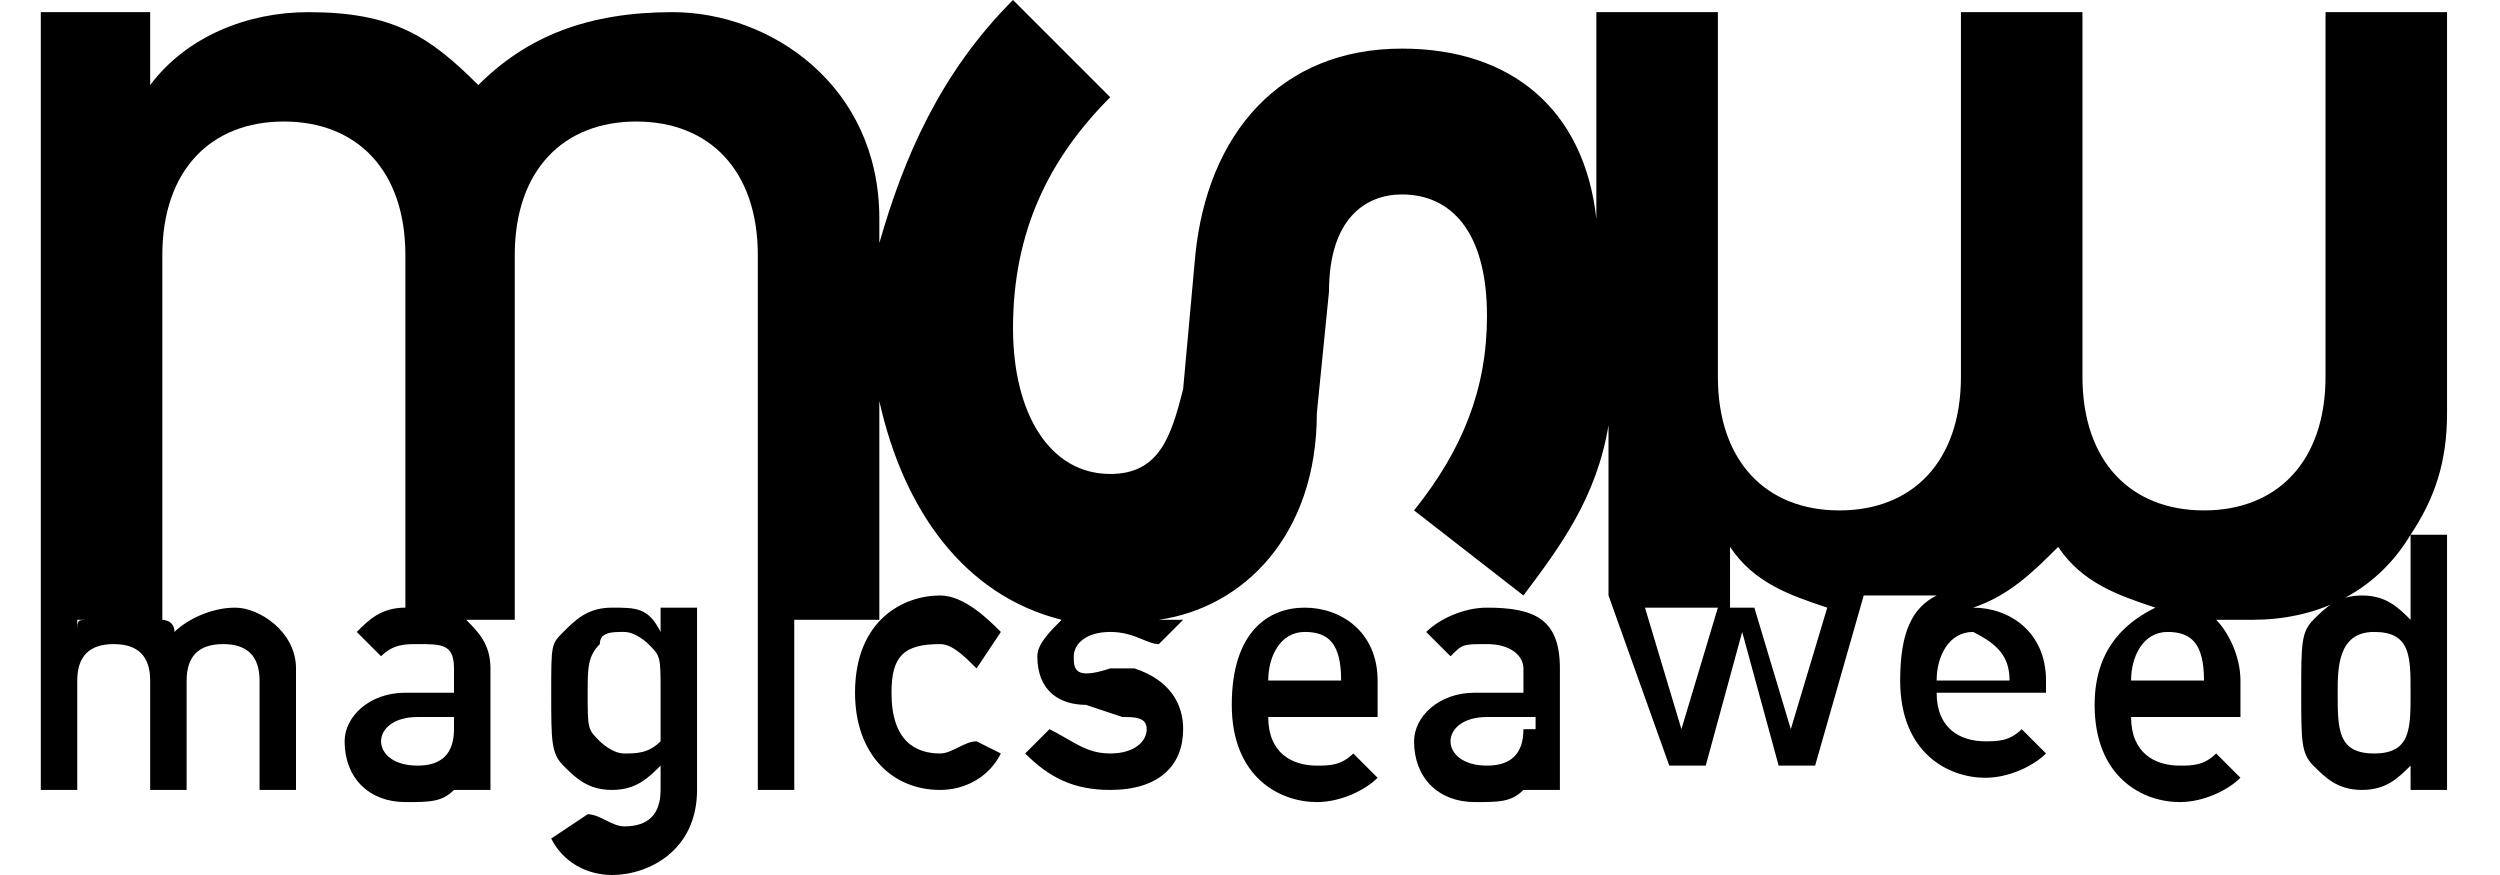
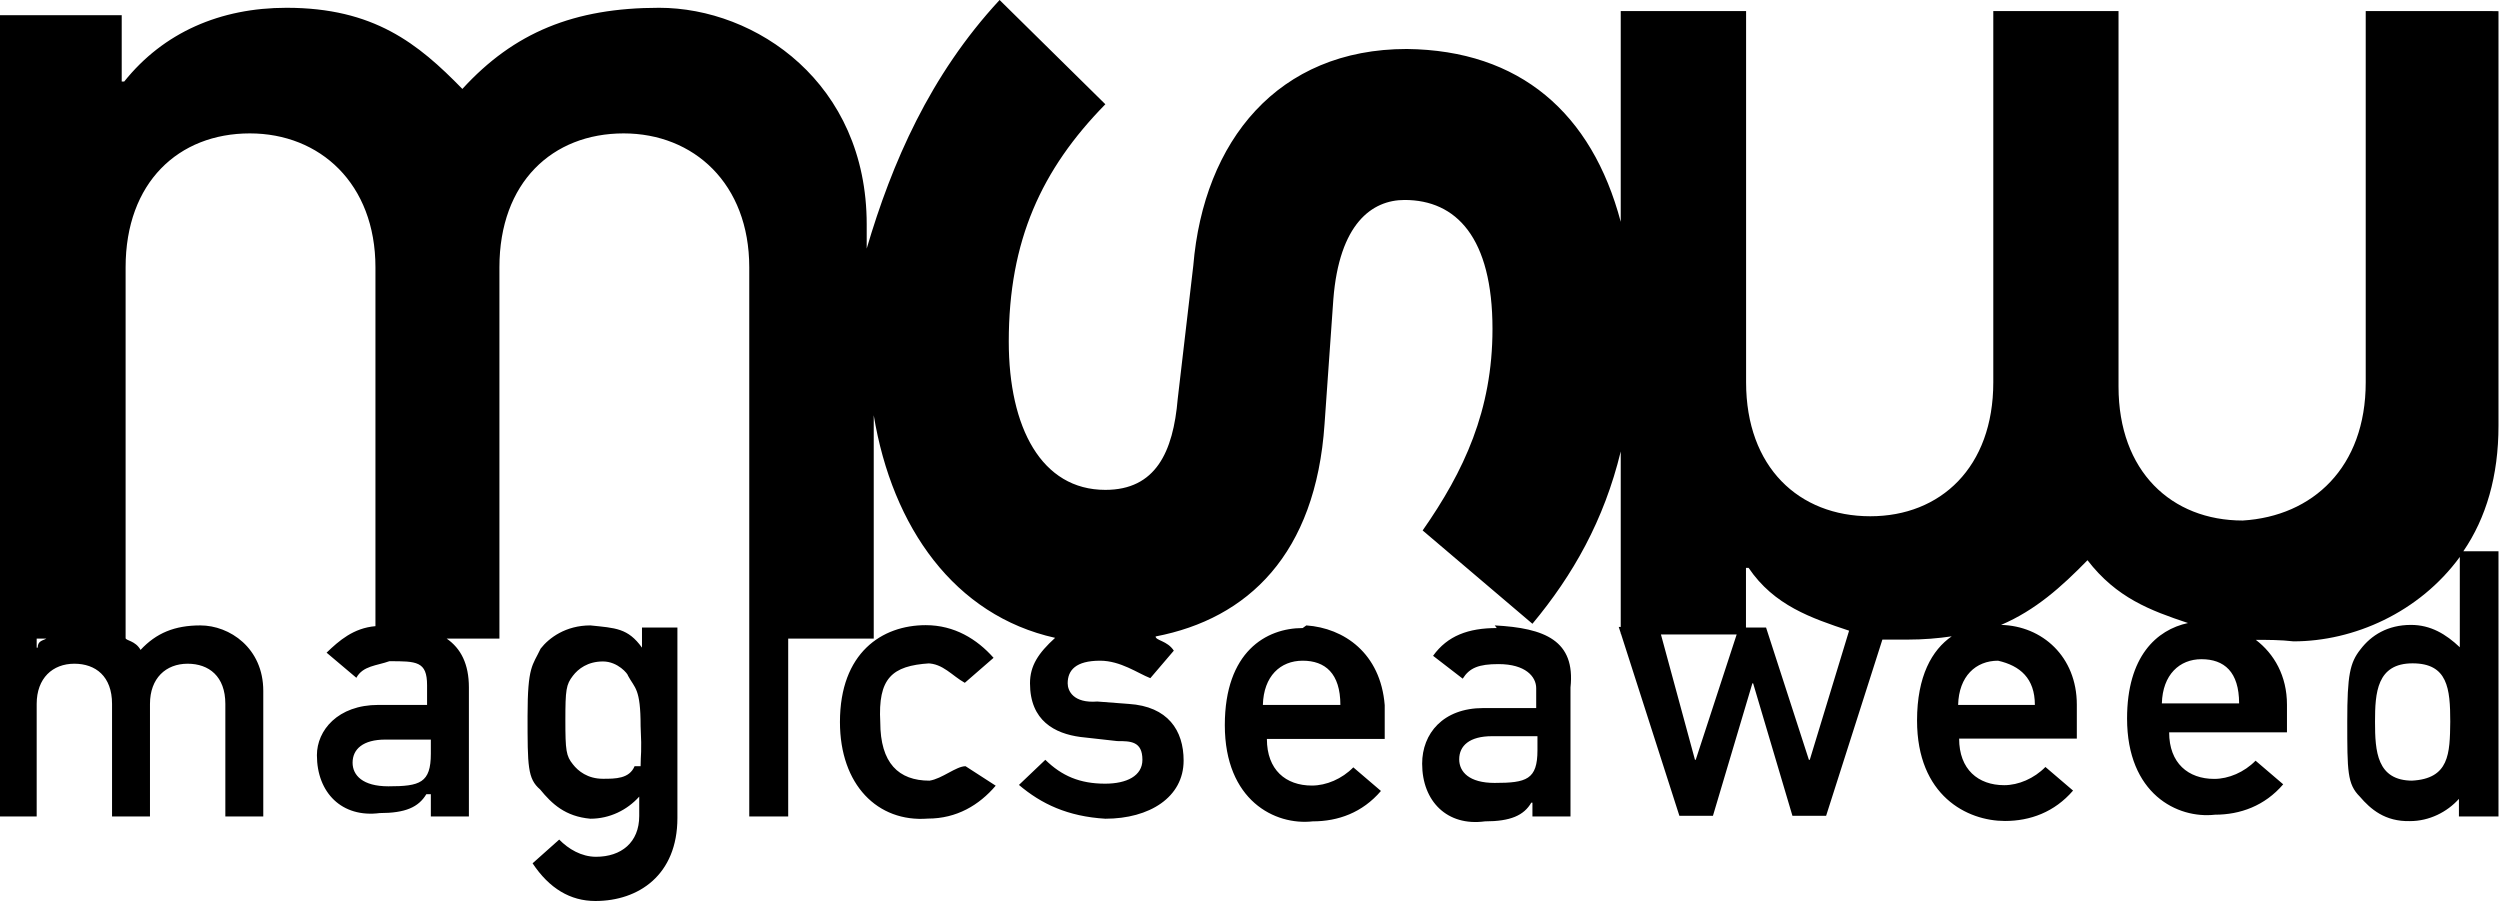
- <svg xmlns="http://www.w3.org/2000/svg" width="20" height="7" viewBox="0 0 19.9 7.2">
-   <path d="M5.1 5.2C5 5 4.9 5 4.7 5c-0.2 0-0.3 0.1-0.4 0.2C4.2 5.3 4.2 5.3 4.2 5.7c0 0.4 0 0.5 0.1 0.6C4.4 6.4 4.5 6.5 4.7 6.5c0.2 0 0.3-0.1 0.4-0.2v0.2c0 0.2-0.1 0.3-0.3 0.3 -0.1 0-0.2-0.1-0.3-0.1L4.2 6.9c0.1 0.2 0.3 0.3 0.5 0.3 0.3 0 0.7-0.2 0.7-0.7V5H5.1V5.2zM5.1 6.1C5 6.2 4.9 6.2 4.8 6.2c-0.1 0-0.2-0.1-0.2-0.1 -0.1-0.1-0.1-0.1-0.1-0.4 0-0.2 0-0.3 0.1-0.4 0-0.1 0.1-0.1 0.2-0.1 0.1 0 0.2 0.1 0.2 0.1 0.1 0.1 0.1 0.1 0.1 0.4C5.1 6 5.1 6 5.1 6.1zM7.4 5.3c0.1 0 0.2 0.1 0.3 0.2L7.9 5.2c-0.1-0.1-0.3-0.3-0.5-0.3 -0.3 0-0.7 0.2-0.7 0.8 0 0.5 0.3 0.8 0.7 0.8 0.2 0 0.4-0.1 0.5-0.3L7.7 6.1C7.6 6.1 7.5 6.2 7.4 6.2c-0.2 0-0.4-0.1-0.4-0.5C7 5.4 7.1 5.3 7.4 5.3zM10.4 5c-0.3 0-0.6 0.2-0.6 0.8 0 0.6 0.4 0.8 0.7 0.8 0.2 0 0.4-0.1 0.5-0.2l-0.2-0.2c-0.1 0.1-0.2 0.1-0.3 0.1 -0.2 0-0.4-0.1-0.4-0.4h0.9V5.6C11 5.2 10.7 5 10.4 5zM10.1 5.6c0-0.2 0.1-0.4 0.3-0.4 0.2 0 0.3 0.1 0.3 0.4H10.1zM11.9 5c-0.2 0-0.4 0.1-0.5 0.2l0.2 0.2c0.1-0.1 0.1-0.1 0.3-0.1 0.2 0 0.3 0.1 0.3 0.2v0.2h-0.4c-0.3 0-0.5 0.2-0.5 0.4 0 0.3 0.2 0.5 0.5 0.5 0.2 0 0.3 0 0.4-0.1h0V6.5h0.3V5.5C12.5 5.1 12.3 5 11.9 5zM12.2 6c0 0.2-0.1 0.3-0.3 0.3 -0.2 0-0.3-0.1-0.3-0.2 0-0.1 0.1-0.2 0.3-0.2h0.4V6zM19.8 0.1h-1v3c0 0.7-0.4 1.1-1 1.1 -0.6 0-1-0.4-1-1.1V0.1h-1v3c0 0.7-0.4 1.1-1 1.1 -0.6 0-1-0.4-1-1.1V0.1h-1v1.7C12.7 0.9 12.1 0.4 11.2 0.4c-1 0-1.6 0.7-1.7 1.7L9.4 3.2C9.3 3.6 9.2 3.9 8.8 3.9c-0.5 0-0.8-0.5-0.8-1.2 0-0.8 0.3-1.4 0.8-1.9L8 0C7.4 0.6 7.1 1.3 6.9 2V1.8c0-1.1-0.9-1.7-1.7-1.7 -0.7 0-1.2 0.2-1.6 0.6 -0.4-0.4-0.7-0.6-1.4-0.6 -0.5 0-1 0.2-1.3 0.6h0V0.1H0v4.9l0 0V6.5h0.3V5.6c0-0.2 0.1-0.3 0.3-0.3 0.2 0 0.3 0.1 0.3 0.3V6.5h0.3V5.6c0-0.2 0.1-0.3 0.3-0.3 0.2 0 0.3 0.1 0.3 0.3V6.5h0.3v-1c0-0.3-0.3-0.5-0.5-0.5 -0.2 0-0.4 0.1-0.5 0.2C1.1 5.1 1 5.1 1 5.1V2.1c0-0.7 0.4-1.1 1-1.1 0.6 0 1 0.4 1 1.1v2.9C2.8 5 2.7 5.1 2.6 5.2l0.2 0.2C2.9 5.3 3 5.3 3.1 5.3c0.2 0 0.3 0 0.3 0.2v0.2H3c-0.3 0-0.5 0.2-0.5 0.4 0 0.3 0.2 0.5 0.5 0.5 0.2 0 0.3 0 0.4-0.1H3.4V6.5h0.3V5.5c0-0.2-0.1-0.3-0.2-0.4h0.4V2.1c0-0.7 0.4-1.1 1-1.1 0.6 0 1 0.4 1 1.1v3l0 0V6.5h0.3V5.1h0.7V3.3C7.1 4.2 7.6 4.9 8.4 5.1 8.3 5.2 8.2 5.3 8.2 5.4c0 0.3 0.2 0.4 0.4 0.4L8.9 5.9c0.1 0 0.2 0 0.2 0.1 0 0.1-0.1 0.2-0.3 0.2 -0.2 0-0.3-0.1-0.5-0.2l-0.2 0.2C8.3 6.4 8.5 6.5 8.8 6.5c0.4 0 0.6-0.2 0.6-0.5 0-0.2-0.1-0.4-0.4-0.5l-0.2 0C8.5 5.6 8.5 5.5 8.5 5.4c0-0.1 0.1-0.2 0.3-0.2 0.2 0 0.3 0.1 0.4 0.1l0.2-0.2C9.3 5.1 9.2 5.1 9.2 5.1c0.7-0.1 1.3-0.7 1.3-1.7l0.1-1c0-0.6 0.3-0.8 0.6-0.8 0.4 0 0.7 0.3 0.7 1 0 0.6-0.2 1.1-0.6 1.6l0.9 0.7c0.3-0.4 0.6-0.8 0.7-1.4v1.4h0l0 0v0h0l0.5 1.4h0.3l0.3-1.1h0l0.3 1.1h0.3l0.4-1.4c0.1 0 0.1 0 0.2 0 0.1 0 0.2 0 0.4 0 -0.2 0.1-0.3 0.3-0.3 0.7 0 0.6 0.4 0.8 0.7 0.8 0.2 0 0.4-0.1 0.5-0.2l-0.2-0.2c-0.1 0.1-0.2 0.1-0.3 0.1 -0.2 0-0.4-0.1-0.4-0.4h0.9V5.6c0-0.4-0.3-0.6-0.6-0.6 0.3-0.1 0.5-0.3 0.7-0.5 0.2 0.3 0.5 0.4 0.8 0.5 -0.2 0.1-0.5 0.3-0.5 0.8 0 0.6 0.4 0.8 0.7 0.8 0.2 0 0.4-0.1 0.5-0.2l-0.2-0.2c-0.1 0.1-0.2 0.1-0.3 0.1 -0.2 0-0.4-0.1-0.4-0.4h0.9V5.6c0-0.2-0.1-0.4-0.2-0.5 0.1 0 0.2 0 0.3 0 0.5 0 1-0.2 1.3-0.7v0.7c-0.1-0.1-0.2-0.2-0.4-0.2 -0.2 0-0.3 0.1-0.4 0.2 -0.1 0.1-0.1 0.2-0.1 0.6 0 0.4 0 0.5 0.1 0.6 0.1 0.1 0.2 0.2 0.4 0.2 0.2 0 0.3-0.1 0.4-0.2V6.5h0.3V4.4h-0.3c0.2-0.3 0.3-0.6 0.3-1v-3.3L19.8 0.1 19.8 0.1zM0.3 5.2H0.3V5.1h0.1C0.3 5.1 0.3 5.1 0.3 5.2zM3.4 6c0 0.2-0.1 0.3-0.3 0.3 -0.2 0-0.3-0.1-0.3-0.2 0-0.1 0.1-0.2 0.3-0.2H3.4V6zM13.5 6h0l-0.3-1h0.6L13.5 6zM14.4 6h0L14.1 5h-0.2V4.5h0c0.2 0.3 0.5 0.4 0.8 0.5L14.4 6zM16.2 5.6h-0.6c0-0.2 0.1-0.4 0.3-0.4C16.1 5.3 16.2 5.4 16.2 5.6zM17.2 5.6c0-0.2 0.1-0.4 0.3-0.4 0.2 0 0.3 0.1 0.3 0.4H17.2zM19.2 6.2c-0.3 0-0.3-0.2-0.3-0.5 0-0.2 0-0.5 0.3-0.5 0.3 0 0.3 0.2 0.3 0.5C19.5 6 19.5 6.2 19.2 6.2z" />
+ <svg xmlns="http://www.w3.org/2000/svg" version="1.1" x="0px" y="0px" width="19.903px" height="7.178px" viewBox="0 0 19.903 7.178" enable-background="new 0 0 19.903 7.178" xml:space="preserve">
+   <path d="M5.111 5.156C4.999 5 4.9 5 4.7 4.979c-0.196 0-0.329 0.099-0.396 0.185C4.24 5.3 4.2 5.3 4.2 5.7 c0 0.4 0 0.5 0.1 0.585C4.394 6.4 4.5 6.5 4.7 6.518c0.154 0 0.293-0.069 0.389-0.176v0.154 c0 0.211-0.143 0.325-0.344 0.325c-0.116 0-0.22-0.062-0.293-0.137L4.24 6.873c0.133 0.2 0.3 0.3 0.5 0.3 c0.344 0 0.653-0.207 0.653-0.661V4.996H5.111V5.156z M5.052 6.1C5.01 6.2 4.9 6.2 4.8 6.2 c-0.122 0-0.198-0.062-0.239-0.115c-0.054-0.067-0.06-0.109-0.06-0.351c0-0.243 0.006-0.284 0.06-0.354 c0.042-0.055 0.118-0.114 0.239-0.114c0.119 0 0.2 0.1 0.2 0.114c0.054 0.1 0.1 0.1 0.1 0.4 C5.111 6 5.1 6 5.1 6.1z M7.381 5.281c0.125 0 0.2 0.1 0.3 0.155L7.91 5.237c-0.132-0.149-0.312-0.26-0.54-0.26 c-0.348 0-0.683 0.219-0.683 0.771c0 0.5 0.3 0.8 0.7 0.769c0.229 0 0.408-0.107 0.54-0.262L7.687 6.1 C7.612 6.1 7.5 6.2 7.4 6.215c-0.246 0-0.392-0.139-0.392-0.466C6.989 5.4 7.1 5.3 7.4 5.281z M10.371 5 c-0.291 0-0.62 0.189-0.62 0.773c0 0.6 0.4 0.8 0.7 0.766c0.202 0 0.395-0.069 0.543-0.242l-0.22-0.188 c-0.09 0.092-0.215 0.145-0.33 0.145c-0.208 0-0.358-0.125-0.358-0.371h0.938V5.614C10.991 5.2 10.7 5 10.4 4.979z M10.054 5.612c0.006-0.229 0.139-0.352 0.317-0.352c0.178 0 0.3 0.1 0.3 0.352H10.054z M11.916 5 c-0.226 0-0.392 0.061-0.507 0.221l0.236 0.182c0.054-0.086 0.127-0.116 0.285-0.116c0.215 0 0.3 0.1 0.3 0.192v0.158h-0.421 c-0.321 0-0.487 0.203-0.487 0.443c0 0.3 0.2 0.5 0.5 0.459c0.203 0 0.31-0.047 0.369-0.149h0.009V6.5h0.303V5.473 C12.543 5.1 12.3 5 11.9 4.979z M12.24 5.973c0 0.233-0.087 0.26-0.341 0.26c-0.203 0-0.282-0.088-0.282-0.188 c0-0.108 0.082-0.184 0.261-0.184h0.362V5.973z M19.817 0.088h-0.983v2.956c0 0.677-0.422 1.066-0.979 1.1 c-0.567 0-0.989-0.391-0.989-1.066V0.088h-0.997v2.956c0 0.677-0.42 1.066-0.979 1.066c-0.569 0-0.989-0.391-0.989-1.066V0.088 h-0.998v1.678C12.673 0.9 12.1 0.4 11.2 0.39c-1.027 0-1.617 0.732-1.7 1.725L9.376 3.176C9.34 3.6 9.2 3.9 8.8 3.9 c-0.509 0-0.769-0.496-0.769-1.181c0-0.803 0.26-1.37 0.769-1.889L7.958 0C7.402 0.6 7.1 1.3 6.9 1.979V1.786 c0-1.125-0.881-1.724-1.653-1.724c-0.676 0-1.155 0.196-1.566 0.646c-0.353-0.362-0.705-0.646-1.4-0.646 c-0.527 0-0.979 0.196-1.292 0.587h-0.02V0.121H0v4.874l0 0V6.5h0.292V5.604c0-0.205 0.127-0.32 0.3-0.32 c0.169 0 0.3 0.1 0.3 0.32V6.5h0.302V5.604c0-0.205 0.127-0.32 0.3-0.32c0.169 0 0.3 0.1 0.3 0.32V6.5h0.302v-1 c0-0.341-0.268-0.521-0.501-0.521c-0.205 0-0.351 0.061-0.476 0.195C1.078 5.1 1 5.1 1 5.08V2.128 c0-0.675 0.421-1.066 0.989-1.066c0.558 0 1 0.4 1 1.066v2.857C2.814 5 2.7 5.1 2.6 5.196l0.237 0.2 C2.889 5.3 3 5.3 3.1 5.264c0.216 0 0.3 0 0.3 0.191v0.157H3.012c-0.323 0-0.489 0.203-0.489 0.4 c0 0.3 0.2 0.5 0.5 0.461c0.205 0 0.309-0.047 0.371-0.15H3.43V6.5h0.303V5.473c0-0.187-0.064-0.311-0.177-0.389h0.42V2.128 c0-0.675 0.421-1.066 0.989-1.066c0.558 0 1 0.4 1 1.066v2.956l0 0V6.5h0.31V5.084h0.681V3.306 C7.104 4.2 7.6 4.9 8.4 5.078C8.266 5.2 8.2 5.3 8.2 5.44c0 0.3 0.2 0.4 0.4 0.427L8.895 5.9 c0.104 0 0.2 0 0.2 0.149c0 0.128-0.125 0.19-0.297 0.19c-0.202 0-0.345-0.062-0.476-0.19l-0.21 0.2 C8.29 6.4 8.5 6.5 8.8 6.518c0.35 0 0.623-0.17 0.623-0.463c0-0.24-0.125-0.431-0.437-0.451l-0.25-0.019 C8.545 5.6 8.5 5.5 8.5 5.44c0-0.104 0.064-0.18 0.258-0.18c0.163 0 0.3 0.1 0.4 0.139l0.187-0.219 C9.293 5.1 9.2 5.1 9.2 5.067c0.734-0.141 1.275-0.654 1.345-1.692l0.07-0.992c0.047-0.602 0.307-0.791 0.567-0.791 c0.412 0 0.7 0.3 0.7 1.027c0 0.648-0.227 1.133-0.556 1.604l0.874 0.743c0.322-0.387 0.57-0.823 0.703-1.372v1.397h-0.016 l0.016 0.049v0.006h0.002l0.465 1.449h0.267l0.314-1.055h0.006l0.313 1.055h0.268l0.448-1.403c0.074 0 0.1 0 0.2 0 c0.127 0 0.244-0.01 0.352-0.026c-0.157 0.108-0.276 0.317-0.276 0.67c0 0.6 0.4 0.8 0.7 0.8 c0.2 0 0.394-0.07 0.542-0.242l-0.22-0.188c-0.09 0.092-0.215 0.145-0.328 0.145c-0.207 0-0.359-0.125-0.359-0.371h0.937V5.61 c0-0.383-0.276-0.627-0.603-0.635c0.274-0.117 0.481-0.303 0.688-0.515c0.231 0.3 0.5 0.4 0.8 0.5 c-0.25 0.054-0.485 0.266-0.485 0.76c0 0.6 0.4 0.8 0.7 0.766c0.2 0 0.396-0.07 0.543-0.242l-0.22-0.188 c-0.09 0.092-0.215 0.145-0.329 0.145c-0.207 0-0.359-0.125-0.359-0.371h0.938V5.61c0-0.229-0.102-0.405-0.248-0.516 c0.089 0 0.2 0 0.3 0.012c0.479 0 1-0.229 1.324-0.672v0.719c-0.111-0.105-0.232-0.178-0.389-0.178 c-0.185 0-0.316 0.082-0.402 0.195c-0.084 0.106-0.105 0.205-0.105 0.572c0 0.4 0 0.5 0.1 0.6 c0.086 0.1 0.2 0.2 0.4 0.195c0.153 0 0.295-0.072 0.389-0.177V6.5h0.315V4.389h-0.28c0.182-0.266 0.28-0.6 0.28-1v-3.3 L19.817 0.088L19.817 0.088z M0.297 5.156H0.292V5.084h0.077C0.343 5.1 0.3 5.1 0.3 5.156z M3.43 6 c0 0.233-0.086 0.26-0.338 0.26c-0.205 0-0.285-0.088-0.285-0.188c0-0.108 0.083-0.184 0.261-0.184H3.43V5.973z M13.5 6.049h-0.006 l-0.271-0.998h0.603L13.5 6.049z M14.408 6.049h-0.007L14.06 4.996h-0.16V4.521h0.021c0.203 0.3 0.5 0.4 0.8 0.5 L14.408 6.049z M16.223 5.612h-0.634c0.006-0.229 0.141-0.352 0.318-0.352C16.082 5.3 16.2 5.4 16.2 5.612z M17.211 5.6 c0.006-0.229 0.141-0.352 0.315-0.352c0.181 0 0.3 0.1 0.3 0.352H17.211z M19.207 6.215c-0.285 0-0.299-0.234-0.299-0.469 c0-0.23 0.014-0.465 0.299-0.465c0.28 0 0.3 0.2 0.3 0.465C19.504 6 19.5 6.2 19.2 6.215z" />
</svg>
